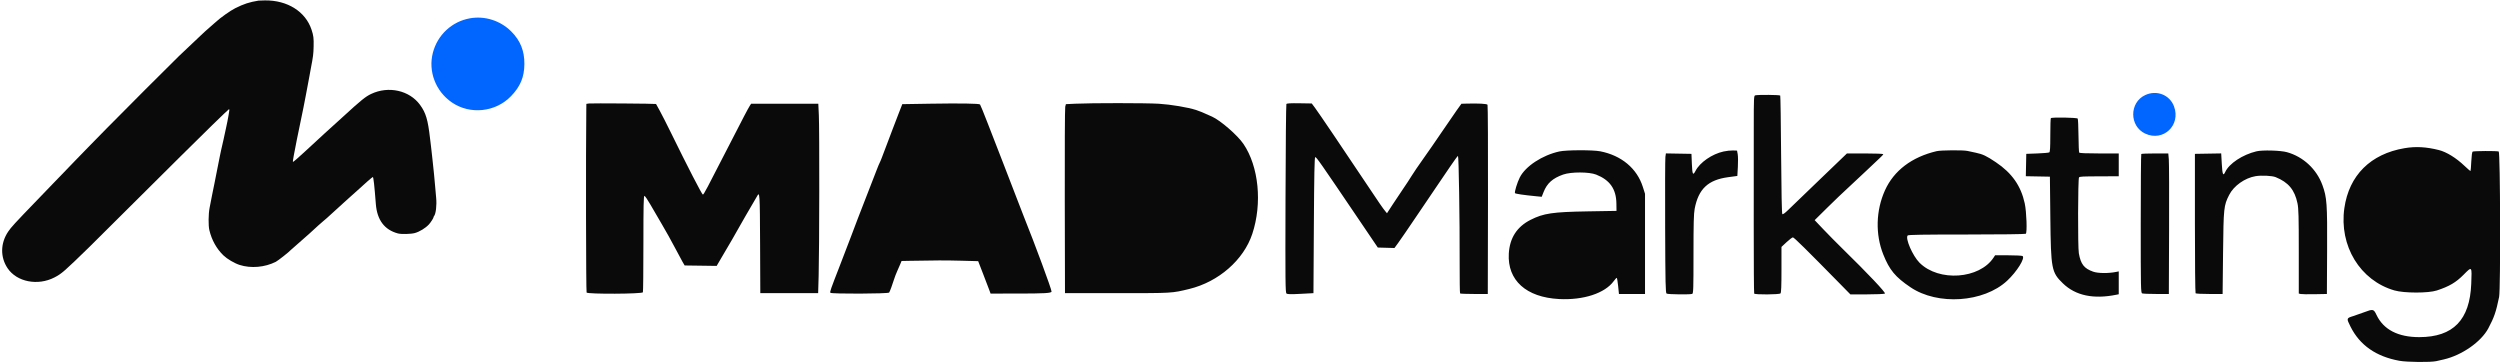
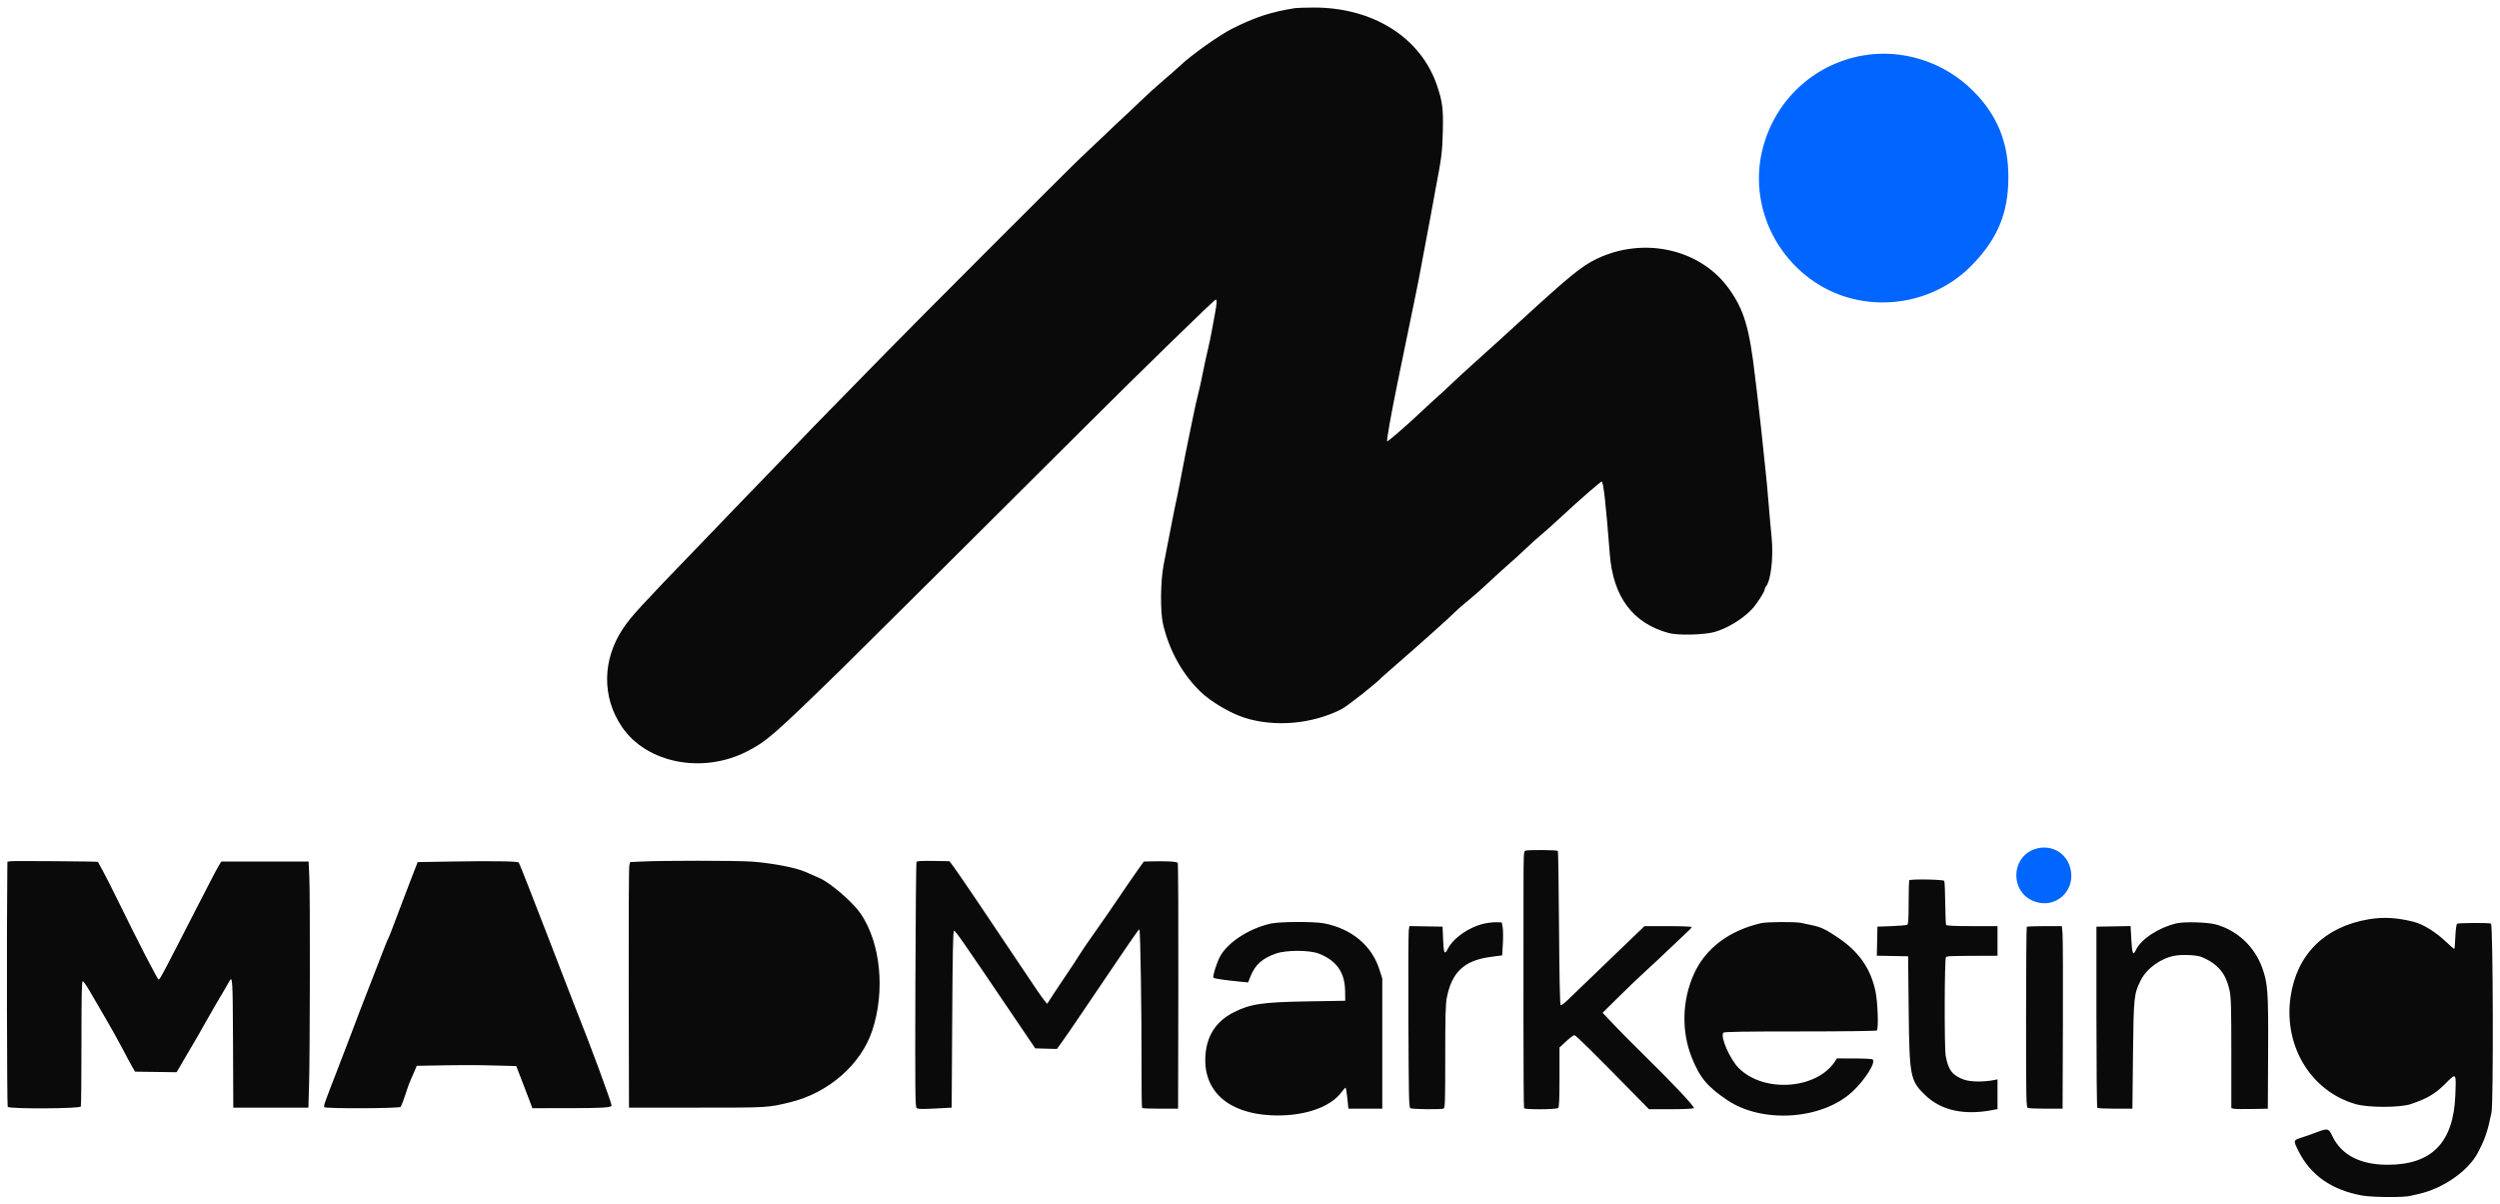
- <svg xmlns="http://www.w3.org/2000/svg" viewBox="0 0 3068.783 444.36" role="img" aria-label="MadMarketing">
-   <g transform="translate(-561.6 -181.552) scale(0.484)">
-     <path fill="#0A0A0A" d="M 1816 376.681 C 1792.643 380.495, 1779.020 384.938, 1756.866 395.967 C 1744.772 401.988, 1718.671 420.491, 1707.500 430.962 C 1704.200 434.056, 1696.775 440.582, 1691 445.465 C 1685.225 450.348, 1675.775 458.925, 1670 464.524 C 1664.225 470.124, 1657.054 476.909, 1654.064 479.603 C 1651.074 482.296, 1642.524 490.380, 1635.064 497.566 C 1627.604 504.752, 1618.094 513.752, 1613.931 517.566 C 1605.421 525.362, 1457.329 673.550, 1429.500 702.116 C 1419.600 712.278, 1398.900 733.412, 1383.500 749.081 C 1368.100 764.749, 1352.150 781.153, 1348.056 785.534 C 1343.962 789.916, 1332.712 801.610, 1323.056 811.521 C 1313.400 821.433, 1300.126 835.158, 1293.558 842.021 C 1286.990 848.885, 1268.990 867.582, 1253.558 883.570 C 1196.775 942.402, 1188.772 951.119, 1181.095 962.500 C 1161.187 992.015, 1160.699 1027.578, 1179.815 1055.728 C 1203.170 1090.119, 1256.084 1100.482, 1298.110 1078.895 C 1316.705 1069.343, 1322.831 1064.004, 1387.469 1001.011 C 1401.865 986.982, 1524.329 865.258, 1617.911 771.962 C 1670.300 719.733, 1739.851 652, 1741.093 652 C 1742.449 652, 1742.204 655.709, 1740.128 666.642 C 1739.099 672.064, 1737.694 679.650, 1737.007 683.500 C 1736.319 687.350, 1735.142 692.975, 1734.392 696 C 1732.952 701.802, 1730.003 715.457, 1727.481 728 C 1726.651 732.125, 1725.114 738.875, 1724.064 743 C 1723.014 747.125, 1721.633 753.200, 1720.996 756.500 C 1720.358 759.800, 1718.991 766.325, 1717.957 771 C 1715.958 780.037, 1708.725 816.459, 1706.936 826.500 C 1706.348 829.800, 1705.468 834.300, 1704.982 836.500 C 1702.857 846.114, 1701.731 851.659, 1698.081 870.500 C 1695.950 881.500, 1693.151 895.900, 1691.862 902.500 C 1688.813 918.102, 1688.525 947.146, 1691.304 958.795 C 1697.322 984.021, 1709.562 1005.997, 1726.936 1022.771 C 1736.450 1031.956, 1754.734 1042.747, 1768.036 1047.026 C 1796.721 1056.254, 1832.240 1053.162, 1859.950 1039.026 C 1865.547 1036.170, 1893.990 1013.713, 1898 1008.982 C 1898.275 1008.658, 1903.411 1004.141, 1909.413 998.946 C 1932.377 979.069, 1963.801 950.966, 1967.500 946.999 C 1969.150 945.229, 1974.705 940.384, 1979.845 936.231 C 1984.985 932.078, 1993.985 924.135, 1999.845 918.580 C 2005.705 913.025, 2013.650 905.794, 2017.500 902.511 C 2021.350 899.227, 2028.775 892.473, 2034 887.501 C 2039.225 882.528, 2045.975 876.453, 2049 873.999 C 2052.025 871.546, 2060.125 864.304, 2067 857.906 C 2083.748 842.321, 2104.752 824, 2105.872 824 C 2107.495 824, 2109.910 845.581, 2113.534 892.500 C 2116.667 933.054, 2135.331 957.950, 2169.500 967.153 C 2178.008 969.445, 2202.791 968.844, 2212.500 966.110 C 2224.709 962.673, 2239.279 953.766, 2248.056 944.375 C 2252.663 939.445, 2260 927.940, 2260 925.646 C 2260 924.961, 2260.406 923.972, 2260.902 923.450 C 2265.715 918.382, 2268.416 895.767, 2266.491 876.667 C 2265.650 868.325, 2264.304 853.175, 2263.500 843 C 2262.696 832.825, 2261.599 820.900, 2261.061 816.500 C 2260.524 812.100, 2259.597 803.325, 2259.002 797 C 2258.407 790.675, 2257.514 782.125, 2257.017 778 C 2256.519 773.875, 2255.615 765.775, 2255.007 760 C 2254.399 754.225, 2253.493 746.350, 2252.993 742.500 C 2252.493 738.650, 2251.591 731.225, 2250.990 726 C 2245.530 678.557, 2240.475 661.557, 2225.812 641.337 C 2198.941 604.280, 2145.822 592.345, 2101.500 613.406 C 2087.231 620.186, 2075.863 629.406, 2030.488 671 C 2011.699 688.223, 2004.307 694.924, 1982.500 714.499 C 1976.450 719.929, 1968.125 727.610, 1964 731.566 C 1959.875 735.522, 1953.800 741.133, 1950.500 744.034 C 1947.200 746.935, 1940.423 753.176, 1935.440 757.904 C 1923.311 769.411, 1904.261 786, 1903.176 786 C 1902.264 786, 1906.244 763.449, 1913.149 729.500 C 1919.526 698.144, 1926.596 663.839, 1929.945 648 C 1931.632 640.025, 1934.335 626.075, 1935.952 617 C 1937.570 607.925, 1939.982 595.100, 1941.312 588.500 C 1942.642 581.900, 1944.286 573.125, 1944.964 569 C 1945.643 564.875, 1947.282 555.875, 1948.607 549 C 1954.561 518.103, 1955.258 512.624, 1955.727 493 C 1956.234 471.765, 1955.430 465.319, 1950.394 450.237 C 1935.069 404.345, 1889.353 375.613, 1832.500 376.142 C 1824.800 376.214, 1817.375 376.456, 1816 376.681" />
-     <path fill="#0066FF" d="M 2352 421.576 C 2306.187 429.881, 2269.902 463.683, 2258.152 509 C 2245.912 556.208, 2265.193 606.641, 2306.246 634.801 C 2352.546 666.559, 2417.216 659.713, 2456.449 618.900 C 2480.186 594.206, 2490.017 570.543, 2490.264 537.500 C 2490.515 504.062, 2480.109 478.169, 2457.139 455.077 C 2429.615 427.405, 2389.809 414.722, 2352 421.576" />
-   </g>
-   <g transform="translate(120.783 -1055.64)">
-     <path fill="#0A0A0A" d="M 2033.750 1172.689 C 2032.122 1173.115, 2032 1175.784, 2031.996 1210.823 C 2031.993 1231.545, 2031.971 1285.969, 2031.946 1331.765 C 2031.921 1377.560, 2032.174 1415.473, 2032.509 1416.015 C 2033.428 1417.502, 2063.297 1417.303, 2064.800 1415.800 C 2065.676 1414.924, 2066 1407.058, 2066 1386.662 L 2066 1358.724 2072.250 1352.883 C 2075.688 1349.671, 2079.191 1347.033, 2080.035 1347.021 C 2081.389 1347.002, 2096.167 1361.580, 2138.544 1404.735 L 2150.588 1417 2171.044 1416.985 C 2182.295 1416.976, 2192.165 1416.549, 2192.978 1416.035 C 2194.473 1415.089, 2172.211 1391.535, 2140.488 1360.500 C 2133.741 1353.900, 2123.387 1343.410, 2117.478 1337.189 L 2106.735 1325.879 2122.118 1310.679 C 2130.578 1302.319, 2142.209 1291.209, 2147.965 1285.990 C 2153.721 1280.770, 2163.621 1271.510, 2169.965 1265.411 C 2176.309 1259.312, 2183.637 1252.392, 2186.250 1250.034 C 2188.863 1247.675, 2191 1245.353, 2191 1244.873 C 2191 1244.393, 2180.953 1244, 2168.674 1244 L 2146.348 1244 2113.424 1275.623 C 2095.316 1293.016, 2077.692 1309.986, 2074.261 1313.334 C 2070.155 1317.339, 2067.684 1319.084, 2067.034 1318.434 C 2066.412 1317.812, 2065.866 1290.892, 2065.557 1245.682 C 2065.287 1206.211, 2064.800 1173.486, 2064.474 1172.959 C 2063.890 1172.013, 2037.231 1171.780, 2033.750 1172.689 M 602.250 1182.675 L 599 1183.127 598.915 1189.813 C 598.252 1241.696, 598.534 1413.777, 599.283 1414.750 C 600.901 1416.852, 667.582 1416.532, 668.393 1414.418 C 668.727 1413.548, 669 1386.548, 669 1354.418 C 669 1308.328, 669.264 1296.009, 670.250 1296.042 C 670.938 1296.066, 674.249 1300.903, 677.609 1306.792 C 680.970 1312.682, 687.448 1323.800, 692.006 1331.500 C 696.565 1339.200, 703.465 1351.575, 707.340 1359 C 711.215 1366.425, 715.568 1374.525, 717.012 1377 L 719.638 1381.500 739.277 1381.771 L 758.915 1382.042 766.099 1369.771 C 770.051 1363.022, 775.407 1353.900, 778.003 1349.500 C 780.599 1345.100, 784.436 1338.350, 786.529 1334.500 C 788.622 1330.650, 792.217 1324.350, 794.517 1320.500 C 800.330 1310.771, 807.279 1298.873, 808.488 1296.579 C 811.818 1290.258, 811.980 1292.760, 812.242 1354.669 L 812.500 1415.500 848 1415.500 L 883.500 1415.500 884.120 1394 C 884.990 1363.823, 885.178 1214.462, 884.368 1197.250 L 883.697 1183 842.463 1183 L 801.230 1183 799.669 1185.382 C 797.686 1188.409, 791.247 1200.684, 775.041 1232.334 C 746.086 1288.884, 743.100 1294.500, 741.988 1294.500 C 740.903 1294.500, 723.060 1259.904, 702.500 1217.935 C 697.550 1207.831, 691.505 1195.950, 689.067 1191.532 C 686.629 1187.114, 684.582 1183.403, 684.518 1183.284 C 684.274 1182.831, 605.336 1182.246, 602.250 1182.675 M 1021.647 1182.928 L 986.794 1183.500 982.301 1195 C 979.829 1201.325, 976.546 1209.875, 975.003 1214 C 973.461 1218.125, 970.310 1226.450, 968.001 1232.500 C 965.693 1238.550, 962.874 1245.975, 961.738 1249 C 960.602 1252.025, 959.369 1254.950, 958.997 1255.500 C 958.626 1256.050, 956.943 1260.100, 955.258 1264.500 C 953.573 1268.900, 948.506 1281.950, 943.999 1293.500 C 934.028 1319.049, 929.512 1330.810, 923.647 1346.500 C 921.180 1353.100, 915.050 1369.075, 910.026 1382 C 898.651 1411.258, 897.763 1413.807, 898.512 1415.020 C 899.482 1416.589, 969.675 1416.327, 970.676 1414.750 C 971.652 1413.215, 974.623 1405.189, 976.657 1398.593 C 977.490 1395.894, 979.212 1391.394, 980.484 1388.593 C 981.756 1385.792, 983.494 1381.813, 984.347 1379.750 L 985.898 1376 995.699 1375.810 C 1027.670 1375.190, 1039.669 1375.162, 1058.723 1375.662 L 1079.945 1376.220 1085.811 1391.360 C 1089.038 1399.687, 1092.462 1408.638, 1093.421 1411.250 L 1095.165 1416 1127.333 1415.991 C 1161.672 1415.982, 1170 1415.491, 1170 1413.474 C 1170 1410.506, 1149.658 1355.486, 1135.996 1321.500 C 1134.227 1317.100, 1130.391 1307.200, 1127.471 1299.500 C 1124.551 1291.800, 1117.345 1273.125, 1111.458 1258 C 1105.571 1242.875, 1096.749 1220.162, 1091.854 1207.527 C 1086.959 1194.892, 1082.627 1184.247, 1082.227 1183.871 C 1080.976 1182.694, 1057.845 1182.334, 1021.647 1182.928 M 1199.061 1182.949 L 1187.622 1183.500 1186.806 1186.656 C 1186.358 1188.392, 1186.106 1240.592, 1186.246 1302.656 L 1186.500 1415.500 1250.500 1415.500 C 1318.716 1415.500, 1317.580 1415.566, 1338.998 1410.361 C 1375.067 1401.596, 1405.783 1374.774, 1416.409 1342.763 C 1428.835 1305.328, 1424.381 1260.001, 1405.555 1232.296 C 1398.319 1221.648, 1377.460 1203.524, 1367 1198.797 C 1355.183 1193.457, 1351.990 1192.128, 1347.500 1190.677 C 1337.370 1187.403, 1316.492 1183.899, 1301.680 1182.987 C 1285.894 1182.015, 1218.986 1181.991, 1199.061 1182.949 M 1458.279 1183.328 C 1457.872 1183.973, 1457.386 1236.282, 1457.201 1299.571 C 1456.901 1401.707, 1457.035 1414.784, 1458.387 1415.906 C 1459.570 1416.888, 1463.441 1416.984, 1475.705 1416.335 L 1491.500 1415.500 1492 1332 C 1492.372 1269.803, 1492.795 1248.500, 1493.655 1248.500 C 1495.224 1248.500, 1499.019 1253.930, 1547.817 1326 L 1570.500 1359.500 1580.713 1359.785 L 1590.927 1360.069 1595.534 1353.785 C 1598.068 1350.328, 1608.033 1335.800, 1617.678 1321.500 C 1627.323 1307.200, 1638.449 1290.775, 1642.402 1285 C 1646.354 1279.225, 1653.761 1268.313, 1658.861 1260.750 C 1663.962 1253.188, 1668.486 1247, 1668.916 1247 C 1669.876 1247, 1671.113 1325.987, 1670.956 1377.337 C 1670.892 1398.147, 1671.138 1415.472, 1671.502 1415.837 C 1671.866 1416.202, 1679.665 1416.500, 1688.832 1416.500 L 1705.500 1416.500 1705.737 1301 C 1705.868 1237.475, 1705.610 1184.928, 1705.166 1184.230 C 1704.368 1182.977, 1694.052 1182.418, 1679.318 1182.828 L 1673.136 1183 1667.217 1191.250 C 1663.962 1195.787, 1655.638 1207.890, 1648.719 1218.144 C 1641.800 1228.398, 1631.651 1243.058, 1626.165 1250.721 C 1620.679 1258.384, 1614.293 1267.769, 1611.973 1271.577 C 1609.653 1275.384, 1605.108 1282.325, 1601.871 1287 C 1598.635 1291.675, 1592.785 1300.432, 1588.872 1306.460 L 1581.757 1317.419 1579.629 1314.858 C 1576.619 1311.237, 1572.125 1304.693, 1554.660 1278.500 C 1528.339 1239.025, 1497.677 1193.725, 1493.453 1188.070 L 1489.406 1182.654 1474.214 1182.405 C 1463.451 1182.229, 1458.805 1182.498, 1458.279 1183.328 M 2396.667 1200.667 C 2396.300 1201.033, 2396 1210.457, 2396 1221.608 C 2396 1236.729, 2395.682 1242.088, 2394.750 1242.691 C 2394.063 1243.136, 2387.425 1243.725, 2380 1244 L 2366.500 1244.500 2366.222 1258.223 L 2365.944 1271.946 2380.722 1272.223 L 2395.500 1272.500 2396.040 1323 C 2396.714 1385.991, 2397.473 1389.949, 2411.481 1403.500 C 2427 1418.512, 2448.985 1423.159, 2477.250 1417.401 L 2480 1416.841 2480 1402.807 L 2480 1388.773 2476.750 1389.432 C 2467.312 1391.347, 2454.531 1391.215, 2448.645 1389.141 C 2437.444 1385.194, 2433.393 1379.991, 2431.017 1366.500 C 2429.658 1358.782, 2429.868 1274.797, 2431.250 1273.416 C 2432.381 1272.286, 2434.659 1272.174, 2458.250 1272.083 L 2480 1272 2480 1258 L 2480 1244 2456.059 1244 C 2439.908 1244, 2431.900 1243.647, 2431.447 1242.914 C 2431.077 1242.316, 2430.692 1232.971, 2430.591 1222.147 C 2430.489 1211.322, 2430.063 1201.911, 2429.644 1201.233 C 2428.824 1199.906, 2397.957 1199.376, 2396.667 1200.667 M 2830.891 1237.528 C 2789.106 1244.580, 2762.700 1270.858, 2756.949 1311.111 C 2750.334 1357.420, 2776.297 1400.048, 2818.500 1412.168 C 2830.441 1415.598, 2860.156 1415.607, 2870.500 1412.184 C 2885.817 1407.115, 2893.874 1402.378, 2903.245 1392.931 C 2913.786 1382.305, 2913.561 1382.046, 2912.715 1403.879 C 2910.991 1448.386, 2890.578 1469.402, 2849 1469.476 C 2822.879 1469.522, 2804.947 1460.231, 2796.405 1442.223 C 2792.930 1434.899, 2792.228 1434.747, 2781.218 1438.936 C 2776.973 1440.551, 2771.025 1442.639, 2768 1443.576 C 2759.378 1446.246, 2759.366 1446.287, 2764.507 1456.585 C 2775.874 1479.355, 2795.828 1493.300, 2824.500 1498.510 C 2833.971 1500.230, 2862.887 1500.504, 2869.807 1498.938 C 2872.388 1498.354, 2876.525 1497.410, 2879 1496.840 C 2901.248 1491.716, 2924.796 1475.284, 2933.642 1458.712 C 2940.792 1445.315, 2943.170 1438.407, 2946.908 1420.174 C 2948.861 1410.649, 2948.399 1242.367, 2946.418 1241.607 C 2944.164 1240.742, 2915.723 1240.883, 2914.391 1241.765 C 2913.744 1242.194, 2913.064 1247.208, 2912.759 1253.799 C 2912.471 1260.013, 2912.049 1265.284, 2911.821 1265.512 C 2911.593 1265.740, 2908.288 1262.943, 2904.476 1259.296 C 2894.280 1249.542, 2882.414 1242.206, 2873 1239.837 C 2857.433 1235.921, 2844.587 1235.217, 2830.891 1237.528 M 1260.667 1240.667 C 1259.325 1242.009, 1259.897 1356.816, 1261.250 1357.684 C 1263.351 1359.032, 1297.652 1358.046, 1305.407 1356.414 C 1325.430 1352.202, 1339.489 1338.001, 1344.442 1316.985 C 1346.479 1308.341, 1346.477 1289.630, 1344.438 1281.761 C 1339.847 1264.045, 1326.339 1248.653, 1311 1243.660 C 1301.198 1240.470, 1263.128 1238.206, 1260.667 1240.667 M 1793.393 1241.541 C 1772.339 1246.163, 1751.688 1259.731, 1744.752 1273.500 C 1741.643 1279.671, 1738.036 1291.471, 1738.878 1292.716 C 1739.459 1293.577, 1749.766 1295.090, 1765.093 1296.565 L 1771.687 1297.199 1773.999 1291.350 C 1778.266 1280.556, 1785.137 1274.426, 1798.054 1269.889 C 1807.709 1266.498, 1829.831 1266.529, 1838.500 1269.947 C 1855.330 1276.582, 1863.105 1287.635, 1863.365 1305.294 L 1863.500 1314.500 1828 1315.100 C 1784.960 1315.828, 1773.940 1317.462, 1758.060 1325.477 C 1741.286 1333.943, 1732.365 1347.778, 1731.289 1367.001 C 1729.457 1399.713, 1752.600 1420.605, 1793 1422.709 C 1822.913 1424.267, 1849.289 1415.628, 1860.074 1400.739 C 1861.763 1398.408, 1863.450 1396.600, 1863.822 1396.723 C 1864.195 1396.845, 1864.950 1401.345, 1865.500 1406.723 L 1866.500 1416.500 1882.500 1416.500 L 1898.500 1416.500 1898.500 1355 L 1898.500 1293.500 1895.779 1284.949 C 1888.578 1262.326, 1869.541 1246.456, 1843.500 1241.370 C 1834.331 1239.579, 1801.826 1239.690, 1793.393 1241.541 M 1995 1241.576 C 1980.765 1244.686, 1965.857 1254.975, 1960.500 1265.387 C 1957.340 1271.529, 1956.540 1269.995, 1956 1256.756 L 1955.500 1244.500 1939.815 1244.225 L 1924.130 1243.950 1923.519 1248.225 C 1923.182 1250.576, 1923.041 1289.079, 1923.204 1333.787 C 1923.462 1404.735, 1923.691 1415.194, 1925 1416.021 C 1926.636 1417.056, 1953.852 1417.378, 1956.418 1416.393 C 1957.830 1415.851, 1958 1410.621, 1958 1367.643 C 1958 1329.584, 1958.306 1317.902, 1959.460 1311.869 C 1964.113 1287.557, 1975.892 1276.462, 2000.590 1273.131 L 2011.827 1271.615 2012.461 1260.557 C 2012.811 1254.476, 2012.727 1247.475, 2012.275 1245 L 2011.453 1240.500 2006.477 1240.328 C 2003.739 1240.234, 1998.575 1240.795, 1995 1241.576 M 2256.500 1241.191 C 2226.031 1248.334, 2203.985 1265.043, 2193.032 1289.294 C 2181.869 1314.009, 2181.101 1343.248, 2190.964 1368 C 2198.564 1387.072, 2205.736 1395.707, 2224.448 1408.313 C 2257.842 1430.811, 2314.217 1426.999, 2342.956 1400.300 C 2355.019 1389.093, 2365.520 1372.211, 2361.867 1369.896 C 2361.115 1369.420, 2353.239 1369.024, 2344.365 1369.015 L 2328.230 1369 2326.432 1371.750 C 2309.079 1398.285, 2259.118 1401.814, 2235.478 1378.174 C 2227.003 1369.698, 2217.590 1348.010, 2220.936 1344.664 C 2221.800 1343.800, 2240.466 1343.500, 2293.300 1343.500 C 2333.532 1343.500, 2365.105 1343.110, 2365.890 1342.604 C 2367.732 1341.418, 2366.842 1315.641, 2364.601 1305.279 C 2359.960 1283.816, 2348.920 1268.080, 2329.196 1254.813 C 2317.647 1247.046, 2313.200 1244.936, 2304.500 1243.101 C 2301.200 1242.405, 2296.613 1241.422, 2294.307 1240.918 C 2288.985 1239.753, 2261.795 1239.949, 2256.500 1241.191 M 2649 1241.407 C 2631.940 1245.522, 2615.522 1256.374, 2610.745 1266.695 C 2608.176 1272.245, 2607.226 1270.057, 2606.495 1256.903 L 2605.774 1243.952 2589.637 1244.226 L 2573.500 1244.500 2573.500 1329.667 C 2573.500 1376.509, 2573.874 1415.209, 2574.331 1415.667 C 2574.788 1416.125, 2582.438 1416.500, 2591.331 1416.500 L 2607.500 1416.500 2608.049 1366 C 2608.653 1310.484, 2608.915 1307.995, 2615.536 1294.930 C 2621.222 1283.709, 2634.795 1274.074, 2648 1271.886 C 2655.285 1270.678, 2668.218 1271.308, 2672.611 1273.084 C 2688.256 1279.411, 2695.999 1288.706, 2699.420 1305.267 C 2700.741 1311.660, 2701 1321.377, 2701 1364.439 L 2701 1415.962 2703.250 1416.518 C 2704.488 1416.823, 2712.250 1416.944, 2720.500 1416.787 L 2735.500 1416.500 2735.768 1364 C 2736.066 1305.676, 2735.521 1297.965, 2730.039 1282.945 C 2722.831 1263.194, 2706.403 1247.935, 2686.427 1242.435 C 2678.468 1240.244, 2656.344 1239.636, 2649 1241.407 M 2507.667 1244.667 C 2507.300 1245.033, 2507 1283.522, 2507 1330.198 C 2507 1410.081, 2507.103 1415.105, 2508.750 1415.781 C 2509.713 1416.177, 2517.475 1416.500, 2526 1416.500 L 2541.500 1416.500 2541.800 1337.500 C 2541.965 1294.050, 2541.814 1255.237, 2541.465 1251.250 L 2540.829 1244 2524.581 1244 C 2515.645 1244, 2508.033 1244.300, 2507.667 1244.667 M 1029.872 1255.769 C 1028.426 1260.021, 1024.447 1270.700, 1021.028 1279.500 C 1017.609 1288.300, 1014.442 1296.625, 1013.990 1298 C 1013.538 1299.375, 1011.555 1304.938, 1009.584 1310.362 C 1004.062 1325.556, 1001.450 1324.077, 1033.250 1323.766 L 1060.500 1323.500 1060.263 1320.372 C 1060.132 1318.652, 1057.317 1309.877, 1054.006 1300.872 C 1050.695 1291.867, 1046.607 1280.675, 1044.922 1276 C 1040.412 1263.487, 1035.950 1251.701, 1035.102 1250.060 C 1033.545 1247.048, 1032.418 1248.278, 1029.872 1255.769 M 2839.500 1267.407 C 2820.553 1270.581, 2807.152 1280.331, 2798.697 1297.094 C 2783.156 1327.903, 2796.803 1368.842, 2826.275 1379.822 C 2862.256 1393.225, 2898.650 1377.789, 2910.154 1344.243 C 2913.162 1335.472, 2913.495 1315.684, 2910.781 1307 C 2901.852 1278.435, 2872.150 1261.937, 2839.500 1267.407 M 2264.500 1269.468 C 2256.116 1271.296, 2246.757 1275.274, 2241.144 1279.394 C 2231.128 1286.747, 2222.079 1302.229, 2222.021 1312.112 L 2222 1315.724 2229.305 1316.386 C 2238.669 1317.235, 2330.246 1316.067, 2331.277 1315.086 C 2333.985 1312.507, 2325.693 1292.430, 2318.729 1284.708 C 2306.971 1271.667, 2284.006 1265.213, 2264.500 1269.468 M 1792.389 1342.481 C 1775.858 1346.096, 1768 1354.643, 1768 1369.007 C 1768 1388.206, 1784.415 1398.353, 1812.500 1396.517 C 1836.182 1394.968, 1851.654 1386.568, 1859.259 1371.130 C 1862.346 1364.863, 1862.500 1364.001, 1862.500 1353.025 L 1862.500 1341.500 1830.500 1341.323 C 1806.941 1341.192, 1796.888 1341.498, 1792.389 1342.481" />
-     <path fill="#0066FF" d="M 2512.444 1172.374 C 2492.864 1181.492, 2492.893 1210.522, 2512.493 1219.649 C 2534.640 1229.962, 2556.406 1209.433, 2547.864 1186.288 C 2542.613 1172.059, 2526.615 1165.775, 2512.444 1172.374" />
-   </g>
+ <svg xmlns="http://www.w3.org/2000/svg" viewBox="592 369 2362 1137" role="img" aria-label="MadMarketing">
+   <path fill="#0A0A0A" d="M 1816 376.681 C 1792.643 380.495, 1779.020 384.938, 1756.866 395.967 C 1744.772 401.988, 1718.671 420.491, 1707.500 430.962 C 1704.200 434.056, 1696.775 440.582, 1691 445.465 C 1685.225 450.348, 1675.775 458.925, 1670 464.524 C 1664.225 470.124, 1657.054 476.909, 1654.064 479.603 C 1651.074 482.296, 1642.524 490.380, 1635.064 497.566 C 1627.604 504.752, 1618.094 513.752, 1613.931 517.566 C 1605.421 525.362, 1457.329 673.550, 1429.500 702.116 C 1419.600 712.278, 1398.900 733.412, 1383.500 749.081 C 1368.100 764.749, 1352.150 781.153, 1348.056 785.534 C 1343.962 789.916, 1332.712 801.610, 1323.056 811.521 C 1313.400 821.433, 1300.126 835.158, 1293.558 842.021 C 1286.990 848.885, 1268.990 867.582, 1253.558 883.570 C 1196.775 942.402, 1188.772 951.119, 1181.095 962.500 C 1161.187 992.015, 1160.699 1027.578, 1179.815 1055.728 C 1203.170 1090.119, 1256.084 1100.482, 1298.110 1078.895 C 1316.705 1069.343, 1322.831 1064.004, 1387.469 1001.011 C 1401.865 986.982, 1524.329 865.258, 1617.911 771.962 C 1670.300 719.733, 1739.851 652, 1741.093 652 C 1742.449 652, 1742.204 655.709, 1740.128 666.642 C 1739.099 672.064, 1737.694 679.650, 1737.007 683.500 C 1736.319 687.350, 1735.142 692.975, 1734.392 696 C 1732.952 701.802, 1730.003 715.457, 1727.481 728 C 1726.651 732.125, 1725.114 738.875, 1724.064 743 C 1723.014 747.125, 1721.633 753.200, 1720.996 756.500 C 1720.358 759.800, 1718.991 766.325, 1717.957 771 C 1715.958 780.037, 1708.725 816.459, 1706.936 826.500 C 1706.348 829.800, 1705.468 834.300, 1704.982 836.500 C 1702.857 846.114, 1701.731 851.659, 1698.081 870.500 C 1695.950 881.500, 1693.151 895.900, 1691.862 902.500 C 1688.813 918.102, 1688.525 947.146, 1691.304 958.795 C 1697.322 984.021, 1709.562 1005.997, 1726.936 1022.771 C 1736.450 1031.956, 1754.734 1042.747, 1768.036 1047.026 C 1796.721 1056.254, 1832.240 1053.162, 1859.950 1039.026 C 1865.547 1036.170, 1893.990 1013.713, 1898 1008.982 C 1898.275 1008.658, 1903.411 1004.141, 1909.413 998.946 C 1932.377 979.069, 1963.801 950.966, 1967.500 946.999 C 1969.150 945.229, 1974.705 940.384, 1979.845 936.231 C 1984.985 932.078, 1993.985 924.135, 1999.845 918.580 C 2005.705 913.025, 2013.650 905.794, 2017.500 902.511 C 2021.350 899.227, 2028.775 892.473, 2034 887.501 C 2039.225 882.528, 2045.975 876.453, 2049 873.999 C 2052.025 871.546, 2060.125 864.304, 2067 857.906 C 2083.748 842.321, 2104.752 824, 2105.872 824 C 2107.495 824, 2109.910 845.581, 2113.534 892.500 C 2116.667 933.054, 2135.331 957.950, 2169.500 967.153 C 2178.008 969.445, 2202.791 968.844, 2212.500 966.110 C 2224.709 962.673, 2239.279 953.766, 2248.056 944.375 C 2252.663 939.445, 2260 927.940, 2260 925.646 C 2260 924.961, 2260.406 923.972, 2260.902 923.450 C 2265.715 918.382, 2268.416 895.767, 2266.491 876.667 C 2265.650 868.325, 2264.304 853.175, 2263.500 843 C 2262.696 832.825, 2261.599 820.900, 2261.061 816.500 C 2260.524 812.100, 2259.597 803.325, 2259.002 797 C 2258.407 790.675, 2257.514 782.125, 2257.017 778 C 2256.519 773.875, 2255.615 765.775, 2255.007 760 C 2254.399 754.225, 2253.493 746.350, 2252.993 742.500 C 2252.493 738.650, 2251.591 731.225, 2250.990 726 C 2245.530 678.557, 2240.475 661.557, 2225.812 641.337 C 2198.941 604.280, 2145.822 592.345, 2101.500 613.406 C 2087.231 620.186, 2075.863 629.406, 2030.488 671 C 2011.699 688.223, 2004.307 694.924, 1982.500 714.499 C 1976.450 719.929, 1968.125 727.610, 1964 731.566 C 1959.875 735.522, 1953.800 741.133, 1950.500 744.034 C 1947.200 746.935, 1940.423 753.176, 1935.440 757.904 C 1923.311 769.411, 1904.261 786, 1903.176 786 C 1902.264 786, 1906.244 763.449, 1913.149 729.500 C 1919.526 698.144, 1926.596 663.839, 1929.945 648 C 1931.632 640.025, 1934.335 626.075, 1935.952 617 C 1937.570 607.925, 1939.982 595.100, 1941.312 588.500 C 1942.642 581.900, 1944.286 573.125, 1944.964 569 C 1945.643 564.875, 1947.282 555.875, 1948.607 549 C 1954.561 518.103, 1955.258 512.624, 1955.727 493 C 1956.234 471.765, 1955.430 465.319, 1950.394 450.237 C 1935.069 404.345, 1889.353 375.613, 1832.500 376.142 C 1824.800 376.214, 1817.375 376.456, 1816 376.681 M 2033.750 1172.689 C 2032.122 1173.115, 2032 1175.784, 2031.996 1210.823 C 2031.993 1231.545, 2031.971 1285.969, 2031.946 1331.765 C 2031.921 1377.560, 2032.174 1415.473, 2032.509 1416.015 C 2033.428 1417.502, 2063.297 1417.303, 2064.800 1415.800 C 2065.676 1414.924, 2066 1407.058, 2066 1386.662 L 2066 1358.724 2072.250 1352.883 C 2075.688 1349.671, 2079.191 1347.033, 2080.035 1347.021 C 2081.389 1347.002, 2096.167 1361.580, 2138.544 1404.735 L 2150.588 1417 2171.044 1416.985 C 2182.295 1416.976, 2192.165 1416.549, 2192.978 1416.035 C 2194.473 1415.089, 2172.211 1391.535, 2140.488 1360.500 C 2133.741 1353.900, 2123.387 1343.410, 2117.478 1337.189 L 2106.735 1325.879 2122.118 1310.679 C 2130.578 1302.319, 2142.209 1291.209, 2147.965 1285.990 C 2153.721 1280.770, 2163.621 1271.510, 2169.965 1265.411 C 2176.309 1259.312, 2183.637 1252.392, 2186.250 1250.034 C 2188.863 1247.675, 2191 1245.353, 2191 1244.873 C 2191 1244.393, 2180.953 1244, 2168.674 1244 L 2146.348 1244 2113.424 1275.623 C 2095.316 1293.016, 2077.692 1309.986, 2074.261 1313.334 C 2070.155 1317.339, 2067.684 1319.084, 2067.034 1318.434 C 2066.412 1317.812, 2065.866 1290.892, 2065.557 1245.682 C 2065.287 1206.211, 2064.800 1173.486, 2064.474 1172.959 C 2063.890 1172.013, 2037.231 1171.780, 2033.750 1172.689 M 602.250 1182.675 L 599 1183.127 598.915 1189.813 C 598.252 1241.696, 598.534 1413.777, 599.283 1414.750 C 600.901 1416.852, 667.582 1416.532, 668.393 1414.418 C 668.727 1413.548, 669 1386.548, 669 1354.418 C 669 1308.328, 669.264 1296.009, 670.250 1296.042 C 670.938 1296.066, 674.249 1300.903, 677.609 1306.792 C 680.970 1312.682, 687.448 1323.800, 692.006 1331.500 C 696.565 1339.200, 703.465 1351.575, 707.340 1359 C 711.215 1366.425, 715.568 1374.525, 717.012 1377 L 719.638 1381.500 739.277 1381.771 L 758.915 1382.042 766.099 1369.771 C 770.051 1363.022, 775.407 1353.900, 778.003 1349.500 C 780.599 1345.100, 784.436 1338.350, 786.529 1334.500 C 788.622 1330.650, 792.217 1324.350, 794.517 1320.500 C 800.330 1310.771, 807.279 1298.873, 808.488 1296.579 C 811.818 1290.258, 811.980 1292.760, 812.242 1354.669 L 812.500 1415.500 848 1415.500 L 883.500 1415.500 884.120 1394 C 884.990 1363.823, 885.178 1214.462, 884.368 1197.250 L 883.697 1183 842.463 1183 L 801.230 1183 799.669 1185.382 C 797.686 1188.409, 791.247 1200.684, 775.041 1232.334 C 746.086 1288.884, 743.100 1294.500, 741.988 1294.500 C 740.903 1294.500, 723.060 1259.904, 702.500 1217.935 C 697.550 1207.831, 691.505 1195.950, 689.067 1191.532 C 686.629 1187.114, 684.582 1183.403, 684.518 1183.284 C 684.274 1182.831, 605.336 1182.246, 602.250 1182.675 M 1021.647 1182.928 L 986.794 1183.500 982.301 1195 C 979.829 1201.325, 976.546 1209.875, 975.003 1214 C 973.461 1218.125, 970.310 1226.450, 968.001 1232.500 C 965.693 1238.550, 962.874 1245.975, 961.738 1249 C 960.602 1252.025, 959.369 1254.950, 958.997 1255.500 C 958.626 1256.050, 956.943 1260.100, 955.258 1264.500 C 953.573 1268.900, 948.506 1281.950, 943.999 1293.500 C 934.028 1319.049, 929.512 1330.810, 923.647 1346.500 C 921.180 1353.100, 915.050 1369.075, 910.026 1382 C 898.651 1411.258, 897.763 1413.807, 898.512 1415.020 C 899.482 1416.589, 969.675 1416.327, 970.676 1414.750 C 971.652 1413.215, 974.623 1405.189, 976.657 1398.593 C 977.490 1395.894, 979.212 1391.394, 980.484 1388.593 C 981.756 1385.792, 983.494 1381.813, 984.347 1379.750 L 985.898 1376 995.699 1375.810 C 1027.670 1375.190, 1039.669 1375.162, 1058.723 1375.662 L 1079.945 1376.220 1085.811 1391.360 C 1089.038 1399.687, 1092.462 1408.638, 1093.421 1411.250 L 1095.165 1416 1127.333 1415.991 C 1161.672 1415.982, 1170 1415.491, 1170 1413.474 C 1170 1410.506, 1149.658 1355.486, 1135.996 1321.500 C 1134.227 1317.100, 1130.391 1307.200, 1127.471 1299.500 C 1124.551 1291.800, 1117.345 1273.125, 1111.458 1258 C 1105.571 1242.875, 1096.749 1220.162, 1091.854 1207.527 C 1086.959 1194.892, 1082.627 1184.247, 1082.227 1183.871 C 1080.976 1182.694, 1057.845 1182.334, 1021.647 1182.928 M 1199.061 1182.949 L 1187.622 1183.500 1186.806 1186.656 C 1186.358 1188.392, 1186.106 1240.592, 1186.246 1302.656 L 1186.500 1415.500 1250.500 1415.500 C 1318.716 1415.500, 1317.580 1415.566, 1338.998 1410.361 C 1375.067 1401.596, 1405.783 1374.774, 1416.409 1342.763 C 1428.835 1305.328, 1424.381 1260.001, 1405.555 1232.296 C 1398.319 1221.648, 1377.460 1203.524, 1367 1198.797 C 1355.183 1193.457, 1351.990 1192.128, 1347.500 1190.677 C 1337.370 1187.403, 1316.492 1183.899, 1301.680 1182.987 C 1285.894 1182.015, 1218.986 1181.991, 1199.061 1182.949 M 1458.279 1183.328 C 1457.872 1183.973, 1457.386 1236.282, 1457.201 1299.571 C 1456.901 1401.707, 1457.035 1414.784, 1458.387 1415.906 C 1459.570 1416.888, 1463.441 1416.984, 1475.705 1416.335 L 1491.500 1415.500 1492 1332 C 1492.372 1269.803, 1492.795 1248.500, 1493.655 1248.500 C 1495.224 1248.500, 1499.019 1253.930, 1547.817 1326 L 1570.500 1359.500 1580.713 1359.785 L 1590.927 1360.069 1595.534 1353.785 C 1598.068 1350.328, 1608.033 1335.800, 1617.678 1321.500 C 1627.323 1307.200, 1638.449 1290.775, 1642.402 1285 C 1646.354 1279.225, 1653.761 1268.313, 1658.861 1260.750 C 1663.962 1253.188, 1668.486 1247, 1668.916 1247 C 1669.876 1247, 1671.113 1325.987, 1670.956 1377.337 C 1670.892 1398.147, 1671.138 1415.472, 1671.502 1415.837 C 1671.866 1416.202, 1679.665 1416.500, 1688.832 1416.500 L 1705.500 1416.500 1705.737 1301 C 1705.868 1237.475, 1705.610 1184.928, 1705.166 1184.230 C 1704.368 1182.977, 1694.052 1182.418, 1679.318 1182.828 L 1673.136 1183 1667.217 1191.250 C 1663.962 1195.787, 1655.638 1207.890, 1648.719 1218.144 C 1641.800 1228.398, 1631.651 1243.058, 1626.165 1250.721 C 1620.679 1258.384, 1614.293 1267.769, 1611.973 1271.577 C 1609.653 1275.384, 1605.108 1282.325, 1601.871 1287 C 1598.635 1291.675, 1592.785 1300.432, 1588.872 1306.460 L 1581.757 1317.419 1579.629 1314.858 C 1576.619 1311.237, 1572.125 1304.693, 1554.660 1278.500 C 1528.339 1239.025, 1497.677 1193.725, 1493.453 1188.070 L 1489.406 1182.654 1474.214 1182.405 C 1463.451 1182.229, 1458.805 1182.498, 1458.279 1183.328 M 2396.667 1200.667 C 2396.300 1201.033, 2396 1210.457, 2396 1221.608 C 2396 1236.729, 2395.682 1242.088, 2394.750 1242.691 C 2394.063 1243.136, 2387.425 1243.725, 2380 1244 L 2366.500 1244.500 2366.222 1258.223 L 2365.944 1271.946 2380.722 1272.223 L 2395.500 1272.500 2396.040 1323 C 2396.714 1385.991, 2397.473 1389.949, 2411.481 1403.500 C 2427 1418.512, 2448.985 1423.159, 2477.250 1417.401 L 2480 1416.841 2480 1402.807 L 2480 1388.773 2476.750 1389.432 C 2467.312 1391.347, 2454.531 1391.215, 2448.645 1389.141 C 2437.444 1385.194, 2433.393 1379.991, 2431.017 1366.500 C 2429.658 1358.782, 2429.868 1274.797, 2431.250 1273.416 C 2432.381 1272.286, 2434.659 1272.174, 2458.250 1272.083 L 2480 1272 2480 1258 L 2480 1244 2456.059 1244 C 2439.908 1244, 2431.900 1243.647, 2431.447 1242.914 C 2431.077 1242.316, 2430.692 1232.971, 2430.591 1222.147 C 2430.489 1211.322, 2430.063 1201.911, 2429.644 1201.233 C 2428.824 1199.906, 2397.957 1199.376, 2396.667 1200.667 M 2830.891 1237.528 C 2789.106 1244.580, 2762.700 1270.858, 2756.949 1311.111 C 2750.334 1357.420, 2776.297 1400.048, 2818.500 1412.168 C 2830.441 1415.598, 2860.156 1415.607, 2870.500 1412.184 C 2885.817 1407.115, 2893.874 1402.378, 2903.245 1392.931 C 2913.786 1382.305, 2913.561 1382.046, 2912.715 1403.879 C 2910.991 1448.386, 2890.578 1469.402, 2849 1469.476 C 2822.879 1469.522, 2804.947 1460.231, 2796.405 1442.223 C 2792.930 1434.899, 2792.228 1434.747, 2781.218 1438.936 C 2776.973 1440.551, 2771.025 1442.639, 2768 1443.576 C 2759.378 1446.246, 2759.366 1446.287, 2764.507 1456.585 C 2775.874 1479.355, 2795.828 1493.300, 2824.500 1498.510 C 2833.971 1500.230, 2862.887 1500.504, 2869.807 1498.938 C 2872.388 1498.354, 2876.525 1497.410, 2879 1496.840 C 2901.248 1491.716, 2924.796 1475.284, 2933.642 1458.712 C 2940.792 1445.315, 2943.170 1438.407, 2946.908 1420.174 C 2948.861 1410.649, 2948.399 1242.367, 2946.418 1241.607 C 2944.164 1240.742, 2915.723 1240.883, 2914.391 1241.765 C 2913.744 1242.194, 2913.064 1247.208, 2912.759 1253.799 C 2912.471 1260.013, 2912.049 1265.284, 2911.821 1265.512 C 2911.593 1265.740, 2908.288 1262.943, 2904.476 1259.296 C 2894.280 1249.542, 2882.414 1242.206, 2873 1239.837 C 2857.433 1235.921, 2844.587 1235.217, 2830.891 1237.528 M 1260.667 1240.667 C 1259.325 1242.009, 1259.897 1356.816, 1261.250 1357.684 C 1263.351 1359.032, 1297.652 1358.046, 1305.407 1356.414 C 1325.430 1352.202, 1339.489 1338.001, 1344.442 1316.985 C 1346.479 1308.341, 1346.477 1289.630, 1344.438 1281.761 C 1339.847 1264.045, 1326.339 1248.653, 1311 1243.660 C 1301.198 1240.470, 1263.128 1238.206, 1260.667 1240.667 M 1793.393 1241.541 C 1772.339 1246.163, 1751.688 1259.731, 1744.752 1273.500 C 1741.643 1279.671, 1738.036 1291.471, 1738.878 1292.716 C 1739.459 1293.577, 1749.766 1295.090, 1765.093 1296.565 L 1771.687 1297.199 1773.999 1291.350 C 1778.266 1280.556, 1785.137 1274.426, 1798.054 1269.889 C 1807.709 1266.498, 1829.831 1266.529, 1838.500 1269.947 C 1855.330 1276.582, 1863.105 1287.635, 1863.365 1305.294 L 1863.500 1314.500 1828 1315.100 C 1784.960 1315.828, 1773.940 1317.462, 1758.060 1325.477 C 1741.286 1333.943, 1732.365 1347.778, 1731.289 1367.001 C 1729.457 1399.713, 1752.600 1420.605, 1793 1422.709 C 1822.913 1424.267, 1849.289 1415.628, 1860.074 1400.739 C 1861.763 1398.408, 1863.450 1396.600, 1863.822 1396.723 C 1864.195 1396.845, 1864.950 1401.345, 1865.500 1406.723 L 1866.500 1416.500 1882.500 1416.500 L 1898.500 1416.500 1898.500 1355 L 1898.500 1293.500 1895.779 1284.949 C 1888.578 1262.326, 1869.541 1246.456, 1843.500 1241.370 C 1834.331 1239.579, 1801.826 1239.690, 1793.393 1241.541 M 1995 1241.576 C 1980.765 1244.686, 1965.857 1254.975, 1960.500 1265.387 C 1957.340 1271.529, 1956.540 1269.995, 1956 1256.756 L 1955.500 1244.500 1939.815 1244.225 L 1924.130 1243.950 1923.519 1248.225 C 1923.182 1250.576, 1923.041 1289.079, 1923.204 1333.787 C 1923.462 1404.735, 1923.691 1415.194, 1925 1416.021 C 1926.636 1417.056, 1953.852 1417.378, 1956.418 1416.393 C 1957.830 1415.851, 1958 1410.621, 1958 1367.643 C 1958 1329.584, 1958.306 1317.902, 1959.460 1311.869 C 1964.113 1287.557, 1975.892 1276.462, 2000.590 1273.131 L 2011.827 1271.615 2012.461 1260.557 C 2012.811 1254.476, 2012.727 1247.475, 2012.275 1245 L 2011.453 1240.500 2006.477 1240.328 C 2003.739 1240.234, 1998.575 1240.795, 1995 1241.576 M 2256.500 1241.191 C 2226.031 1248.334, 2203.985 1265.043, 2193.032 1289.294 C 2181.869 1314.009, 2181.101 1343.248, 2190.964 1368 C 2198.564 1387.072, 2205.736 1395.707, 2224.448 1408.313 C 2257.842 1430.811, 2314.217 1426.999, 2342.956 1400.300 C 2355.019 1389.093, 2365.520 1372.211, 2361.867 1369.896 C 2361.115 1369.420, 2353.239 1369.024, 2344.365 1369.015 L 2328.230 1369 2326.432 1371.750 C 2309.079 1398.285, 2259.118 1401.814, 2235.478 1378.174 C 2227.003 1369.698, 2217.590 1348.010, 2220.936 1344.664 C 2221.800 1343.800, 2240.466 1343.500, 2293.300 1343.500 C 2333.532 1343.500, 2365.105 1343.110, 2365.890 1342.604 C 2367.732 1341.418, 2366.842 1315.641, 2364.601 1305.279 C 2359.960 1283.816, 2348.920 1268.080, 2329.196 1254.813 C 2317.647 1247.046, 2313.200 1244.936, 2304.500 1243.101 C 2301.200 1242.405, 2296.613 1241.422, 2294.307 1240.918 C 2288.985 1239.753, 2261.795 1239.949, 2256.500 1241.191 M 2649 1241.407 C 2631.940 1245.522, 2615.522 1256.374, 2610.745 1266.695 C 2608.176 1272.245, 2607.226 1270.057, 2606.495 1256.903 L 2605.774 1243.952 2589.637 1244.226 L 2573.500 1244.500 2573.500 1329.667 C 2573.500 1376.509, 2573.874 1415.209, 2574.331 1415.667 C 2574.788 1416.125, 2582.438 1416.500, 2591.331 1416.500 L 2607.500 1416.500 2608.049 1366 C 2608.653 1310.484, 2608.915 1307.995, 2615.536 1294.930 C 2621.222 1283.709, 2634.795 1274.074, 2648 1271.886 C 2655.285 1270.678, 2668.218 1271.308, 2672.611 1273.084 C 2688.256 1279.411, 2695.999 1288.706, 2699.420 1305.267 C 2700.741 1311.660, 2701 1321.377, 2701 1364.439 L 2701 1415.962 2703.250 1416.518 C 2704.488 1416.823, 2712.250 1416.944, 2720.500 1416.787 L 2735.500 1416.500 2735.768 1364 C 2736.066 1305.676, 2735.521 1297.965, 2730.039 1282.945 C 2722.831 1263.194, 2706.403 1247.935, 2686.427 1242.435 C 2678.468 1240.244, 2656.344 1239.636, 2649 1241.407 M 2507.667 1244.667 C 2507.300 1245.033, 2507 1283.522, 2507 1330.198 C 2507 1410.081, 2507.103 1415.105, 2508.750 1415.781 C 2509.713 1416.177, 2517.475 1416.500, 2526 1416.500 L 2541.500 1416.500 2541.800 1337.500 C 2541.965 1294.050, 2541.814 1255.237, 2541.465 1251.250 L 2540.829 1244 2524.581 1244 C 2515.645 1244, 2508.033 1244.300, 2507.667 1244.667 M 1029.872 1255.769 C 1028.426 1260.021, 1024.447 1270.700, 1021.028 1279.500 C 1017.609 1288.300, 1014.442 1296.625, 1013.990 1298 C 1013.538 1299.375, 1011.555 1304.938, 1009.584 1310.362 C 1004.062 1325.556, 1001.450 1324.077, 1033.250 1323.766 L 1060.500 1323.500 1060.263 1320.372 C 1060.132 1318.652, 1057.317 1309.877, 1054.006 1300.872 C 1050.695 1291.867, 1046.607 1280.675, 1044.922 1276 C 1040.412 1263.487, 1035.950 1251.701, 1035.102 1250.060 C 1033.545 1247.048, 1032.418 1248.278, 1029.872 1255.769 M 2839.500 1267.407 C 2820.553 1270.581, 2807.152 1280.331, 2798.697 1297.094 C 2783.156 1327.903, 2796.803 1368.842, 2826.275 1379.822 C 2862.256 1393.225, 2898.650 1377.789, 2910.154 1344.243 C 2913.162 1335.472, 2913.495 1315.684, 2910.781 1307 C 2901.852 1278.435, 2872.150 1261.937, 2839.500 1267.407 M 2264.500 1269.468 C 2256.116 1271.296, 2246.757 1275.274, 2241.144 1279.394 C 2231.128 1286.747, 2222.079 1302.229, 2222.021 1312.112 L 2222 1315.724 2229.305 1316.386 C 2238.669 1317.235, 2330.246 1316.067, 2331.277 1315.086 C 2333.985 1312.507, 2325.693 1292.430, 2318.729 1284.708 C 2306.971 1271.667, 2284.006 1265.213, 2264.500 1269.468 M 1792.389 1342.481 C 1775.858 1346.096, 1768 1354.643, 1768 1369.007 C 1768 1388.206, 1784.415 1398.353, 1812.500 1396.517 C 1836.182 1394.968, 1851.654 1386.568, 1859.259 1371.130 C 1862.346 1364.863, 1862.500 1364.001, 1862.500 1353.025 L 1862.500 1341.500 1830.500 1341.323 C 1806.941 1341.192, 1796.888 1341.498, 1792.389 1342.481" />
+   <path fill="#0066FF" d="M 2352 421.576 C 2306.187 429.881, 2269.902 463.683, 2258.152 509 C 2245.912 556.208, 2265.193 606.641, 2306.246 634.801 C 2352.546 666.559, 2417.216 659.713, 2456.449 618.900 C 2480.186 594.206, 2490.017 570.543, 2490.264 537.500 C 2490.515 504.062, 2480.109 478.169, 2457.139 455.077 C 2429.615 427.405, 2389.809 414.722, 2352 421.576 M 2512.444 1172.374 C 2492.864 1181.492, 2492.893 1210.522, 2512.493 1219.649 C 2534.640 1229.962, 2556.406 1209.433, 2547.864 1186.288 C 2542.613 1172.059, 2526.615 1165.775, 2512.444 1172.374" />
</svg>
